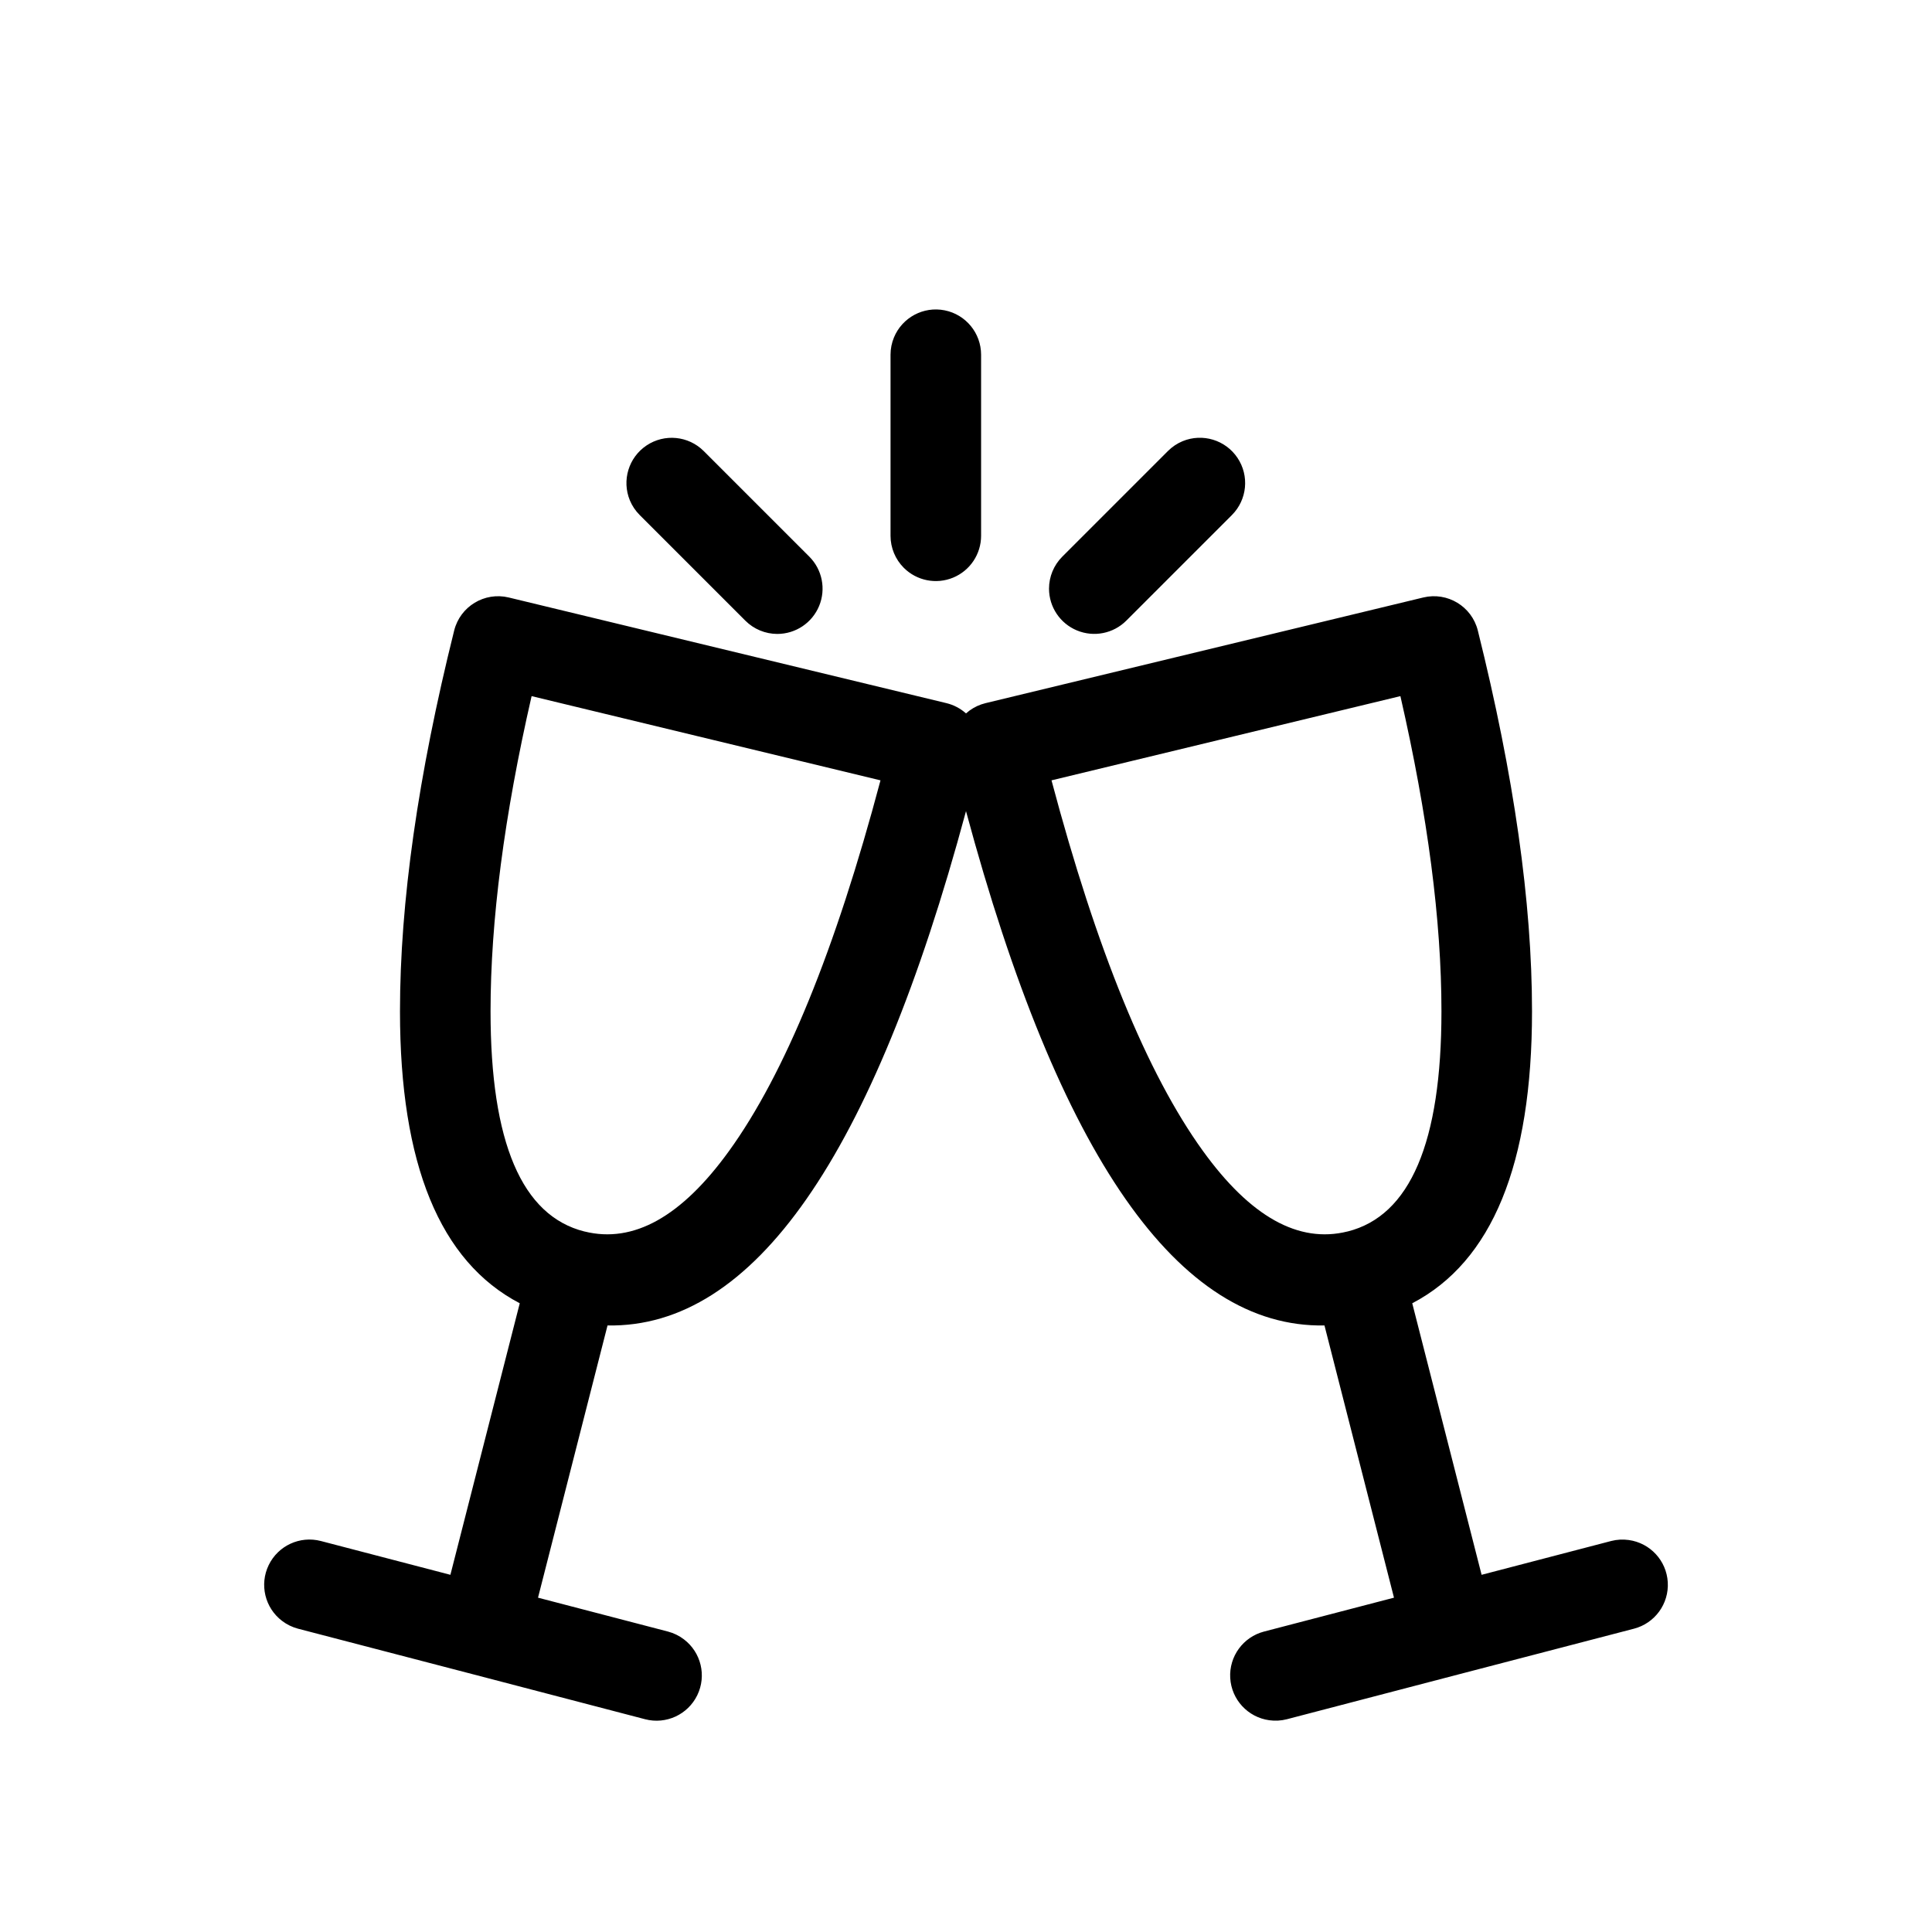
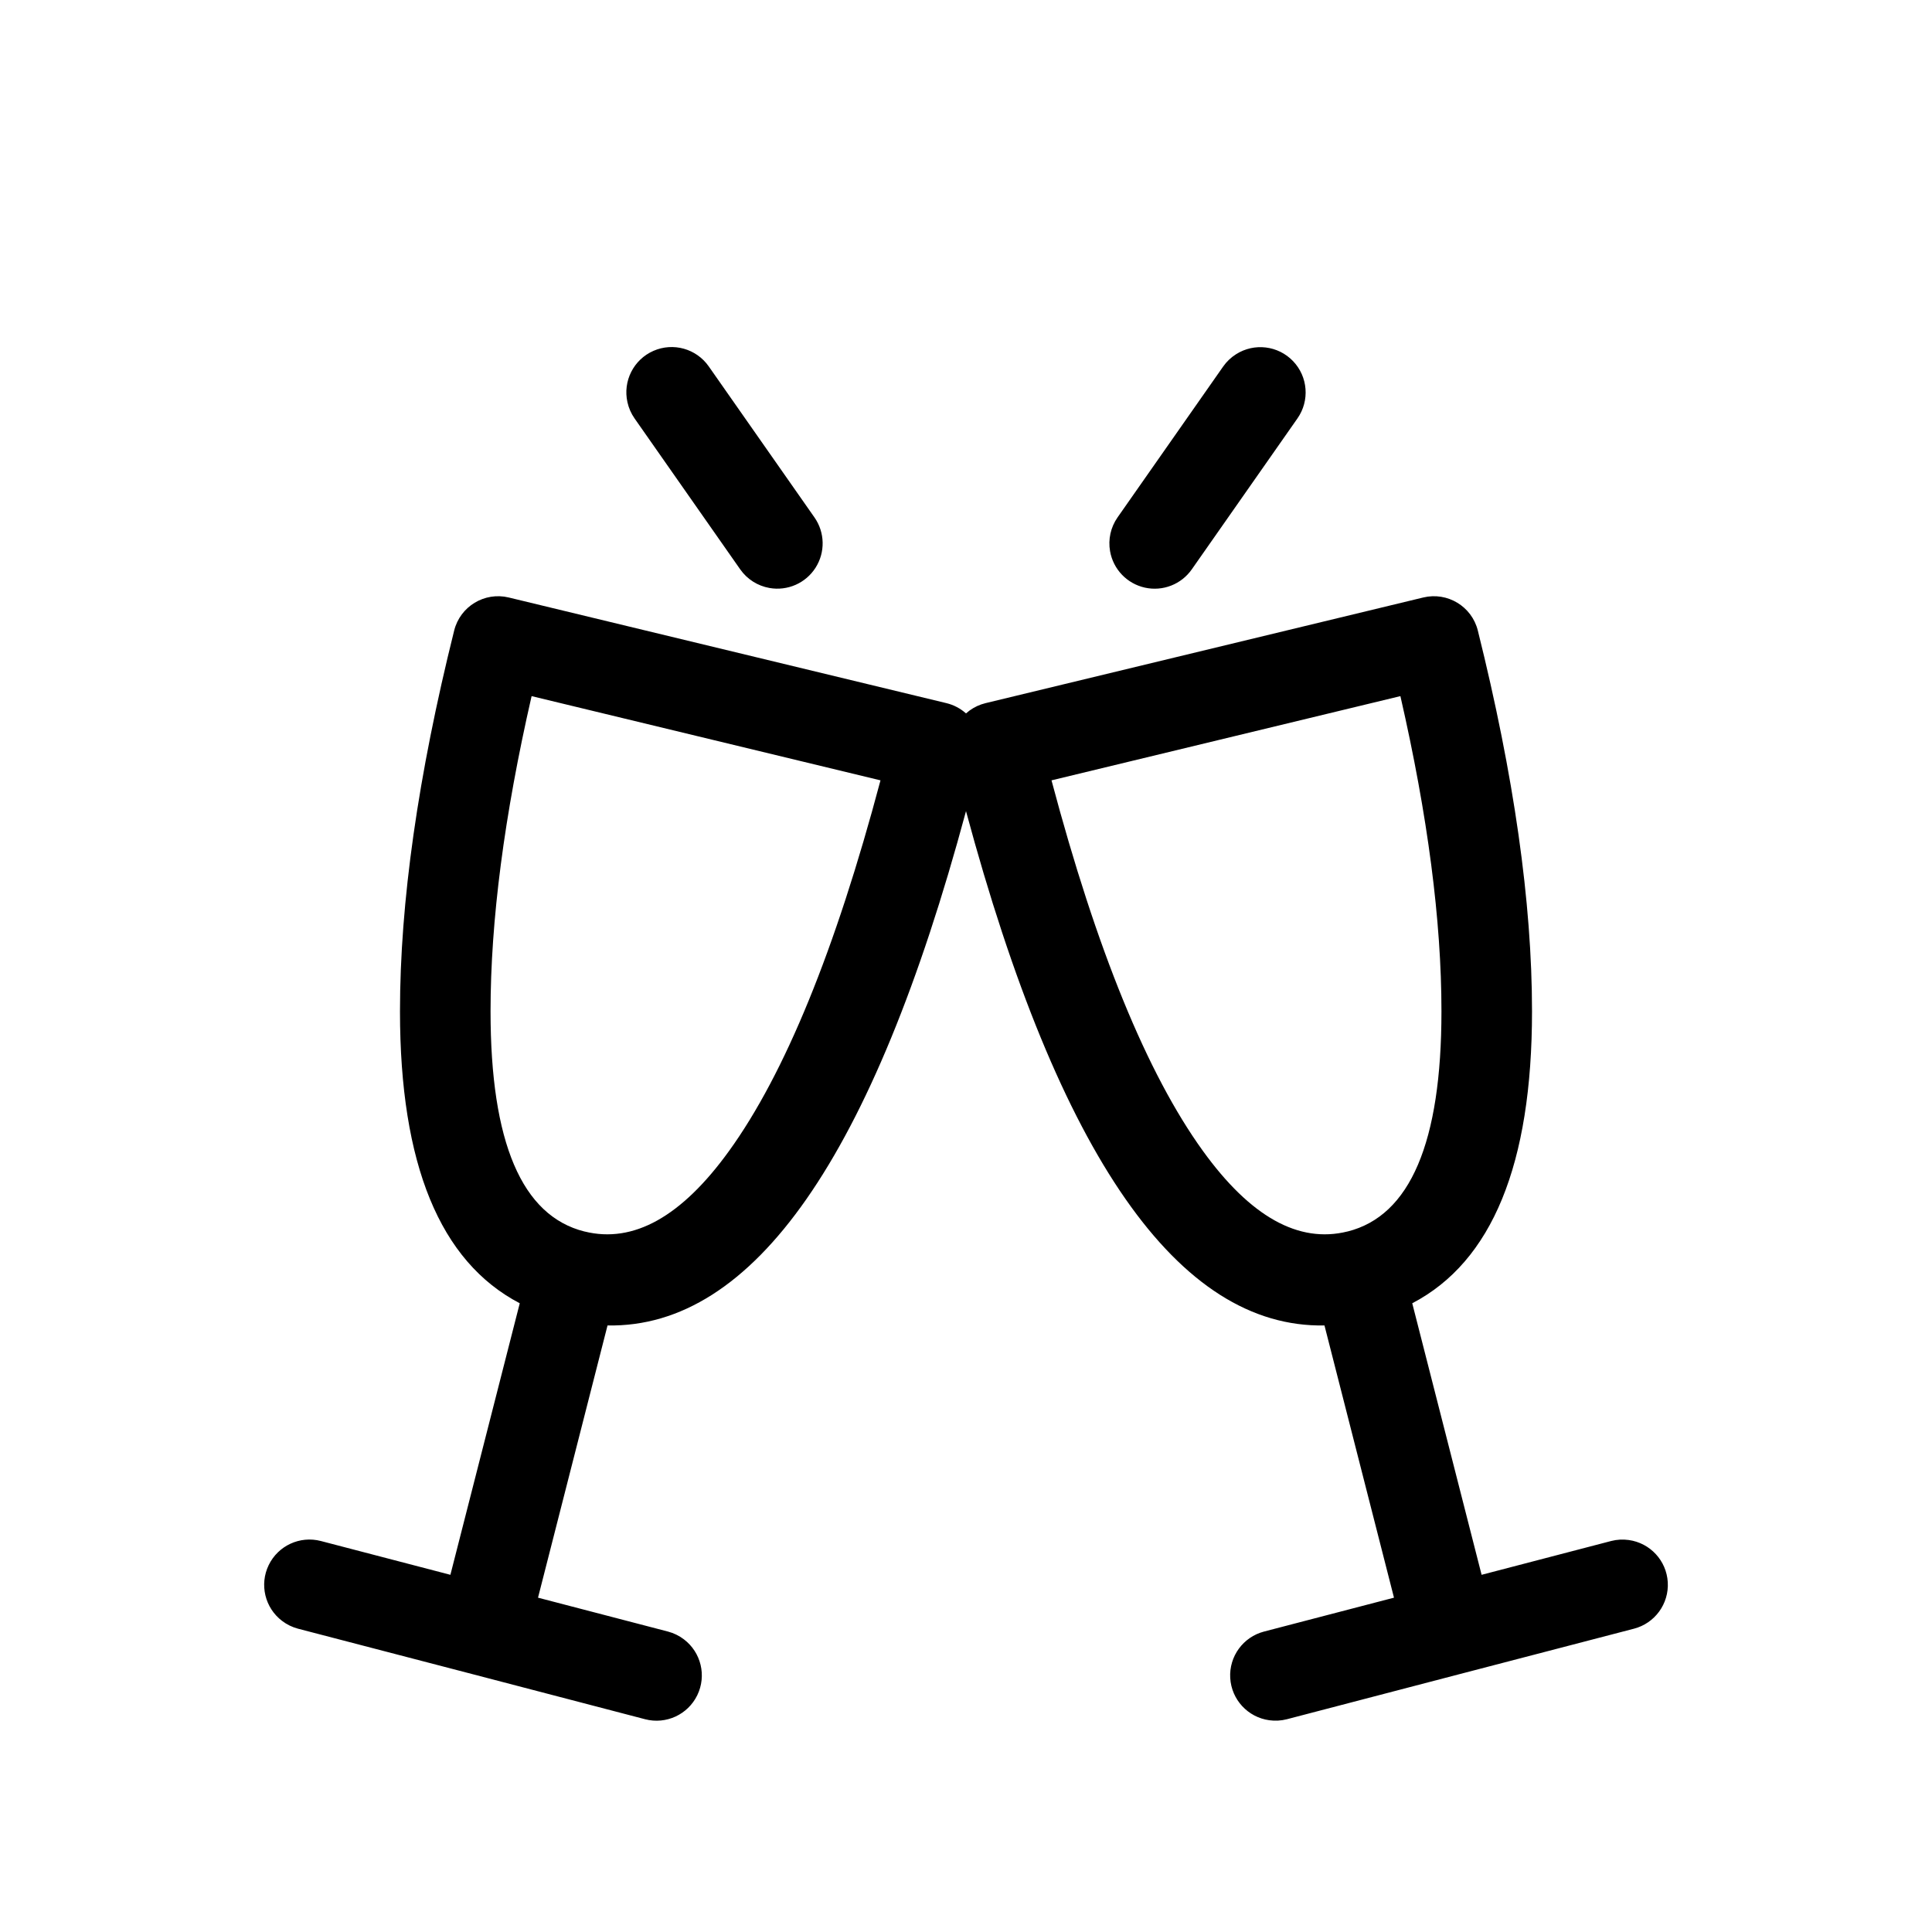
<svg xmlns="http://www.w3.org/2000/svg" viewBox="0 0 256 256" fill="currentColor">
-   <path d="M119.76 75.24A6 6 0 0 0 130 71V47A6 6 0 0 0 118.46 44.7A6 6 0 0 0 118 47V71A6 6 0 0 0 119.76 75.24ZM103 84A6 6 0 0 0 107.24 73.76L93.24 59.76A6 6 0 0 0 83.46 66.3A6 6 0 0 0 84.76 68.24L98.76 82.24A6 6 0 0 0 103 84ZM139 78A6 6 0 0 0 149.24 82.24L163.24 68.24A6 6 0 0 0 156.7 58.46A6 6 0 0 0 154.76 59.76L140.76 73.76A6 6 0 0 0 139 78ZM128.47 94.15A6.09 6.09 0 0 0 128 94.53A6.02 6.02 0 0 0 125.41 93.17L67.41 79.17A6 6 0 0 0 60.18 83.55Q53 112.36 53 134Q53 164.4 68.87 172.69L59.68 208.67L42.51 204.19A6 6 0 0 0 37.38 214.78A6 6 0 0 0 39.49 215.81L62.52 221.81L85.49 227.81A6 6 0 0 0 90.62 217.22A6 6 0 0 0 88.51 216.19L71.29 211.7L80.5 175.63Q109.51 176.15 128 107.48Q146.49 176.15 175.5 175.63L184.71 211.7L167.49 216.19A6 6 0 0 0 168.18 227.94A6 6 0 0 0 170.51 227.81L193.48 221.81L216.51 215.81A6 6 0 0 0 215.82 204.06A6 6 0 0 0 213.49 204.19L196.32 208.67L187.13 172.69Q203 164.4 203 134Q203 112.36 195.82 83.55A6 6 0 0 0 188.59 79.17L130.59 93.17A6 6 0 0 0 128.47 94.15ZM70.44 92.24L116.67 103.4Q107.7 137.14 96.61 152.5Q87.16 165.59 77.46 163.18H77.45H77.44Q65 160.06 65 134Q65 116 70.44 92.24ZM139.33 103.4L185.56 92.24Q191 116 191 134Q191 160.06 178.56 163.18H178.55H178.54Q168.84 165.59 159.39 152.5Q148.3 137.14 139.33 103.4Z" />
+   <path d="M101.96 77.91A6 6 0 0 0 107.92 68.56L93.92 48.56A6 6 0 0 0 83.14 53.3A6 6 0 0 0 84.08 55.44L98.08 75.44A6 6 0 0 0 101.96 77.91ZM147.09 73.04A6 6 0 0 0 157.92 75.44L171.92 55.44A6 6 0 0 0 163.78 46.94A6 6 0 0 0 162.08 48.56L148.08 68.56A6 6 0 0 0 147.09 73.04ZM128.47 94.15A6.09 6.09 0 0 0 128 94.53A6.02 6.02 0 0 0 125.41 93.17L67.41 79.17A6 6 0 0 0 60.18 83.55Q53 112.36 53 134Q53 164.4 68.87 172.69L59.68 208.67L42.51 204.19A6 6 0 0 0 37.38 214.78A6 6 0 0 0 39.49 215.81L62.52 221.81L85.49 227.81A6 6 0 0 0 90.62 217.22A6 6 0 0 0 88.51 216.19L71.29 211.7L80.5 175.63Q109.51 176.15 128 107.48Q146.49 176.15 175.5 175.63L184.71 211.7L167.49 216.19A6 6 0 0 0 168.18 227.94A6 6 0 0 0 170.51 227.81L193.48 221.81L216.51 215.81A6 6 0 0 0 215.82 204.06A6 6 0 0 0 213.49 204.19L196.32 208.67L187.13 172.69Q203 164.4 203 134Q203 112.36 195.82 83.55A6 6 0 0 0 188.59 79.17L130.59 93.17A6 6 0 0 0 128.47 94.15ZM70.44 92.24L116.67 103.4Q107.7 137.14 96.61 152.5Q87.16 165.59 77.46 163.18H77.45H77.44Q65 160.06 65 134Q65 116 70.44 92.24ZM139.33 103.4L185.56 92.24Q191 116 191 134Q191 160.06 178.56 163.18H178.55H178.54Q168.84 165.59 159.39 152.5Q148.3 137.14 139.33 103.4Z" />
</svg>
